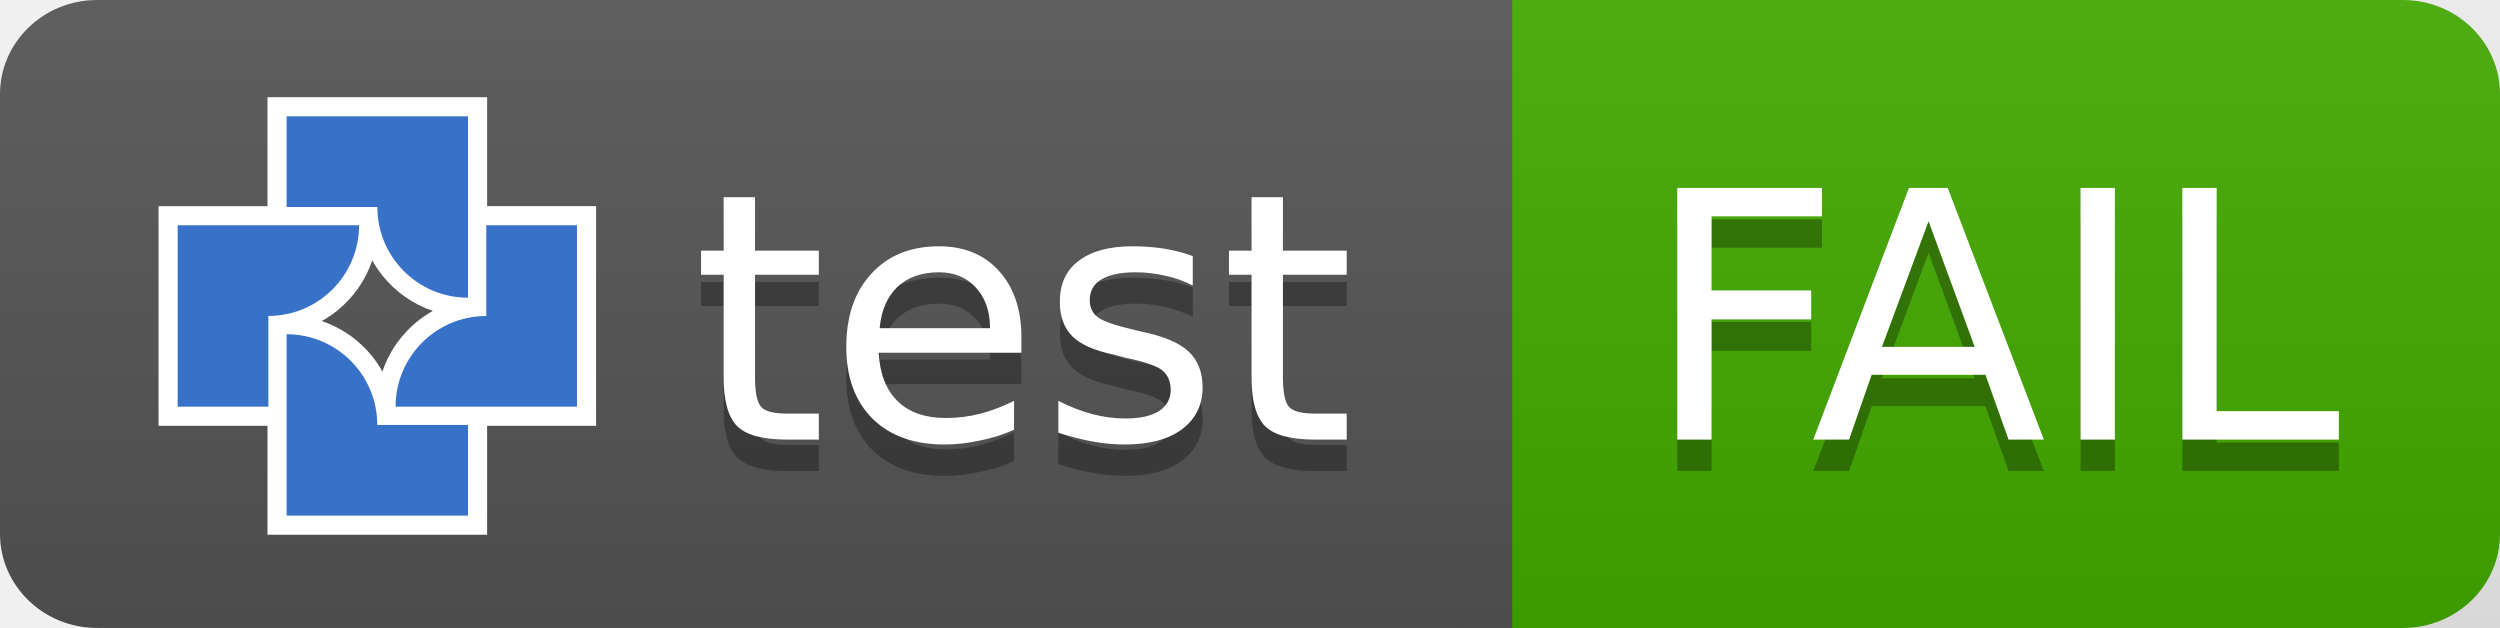
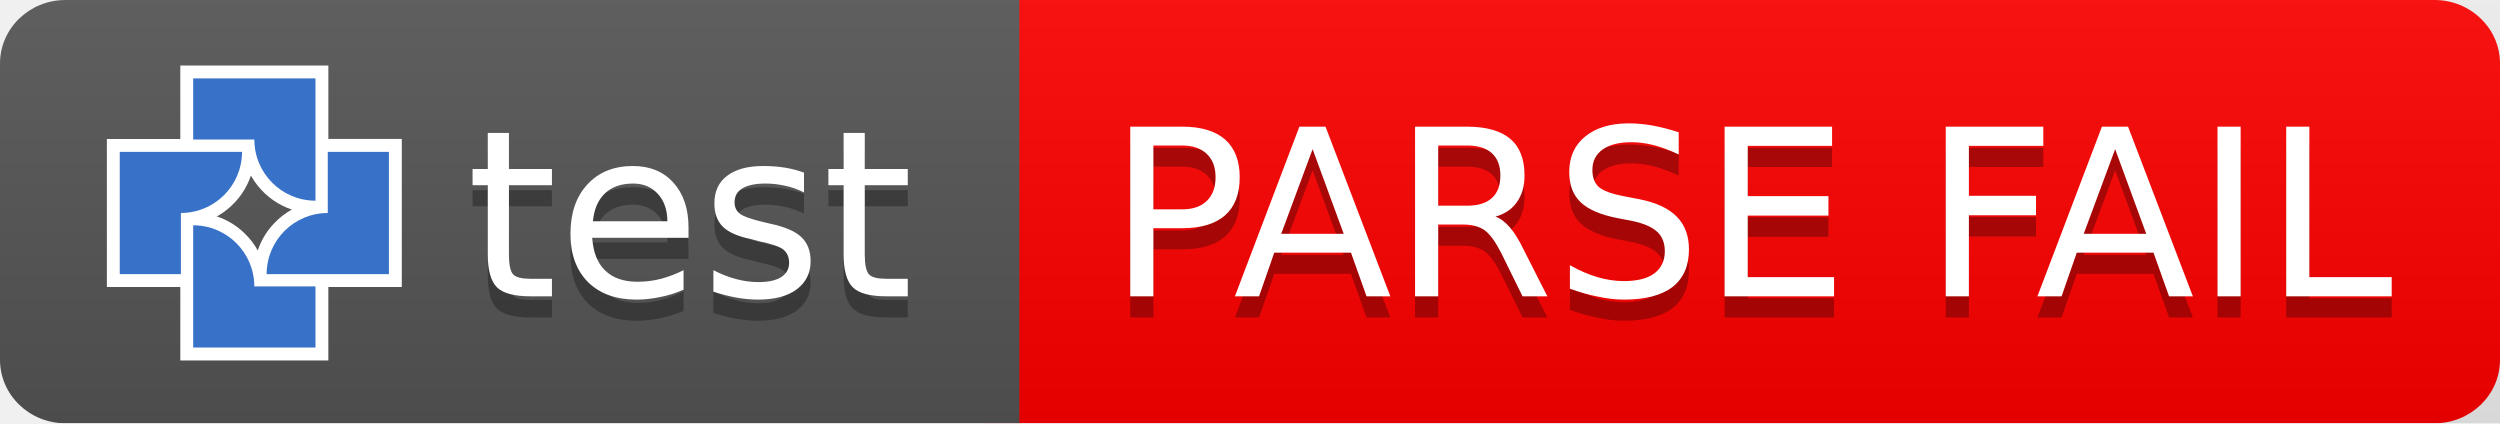
- <svg xmlns="http://www.w3.org/2000/svg" width="79.621" height="20" version="1.1" id="svg8">
-   <defs id="defs8">
-     <mask id="round-7">
-       <rect width="192" height="20" rx="3" fill="#ffffff" id="rect2-5" x="0" y="0" />
-     </mask>
-     <linearGradient id="smooth-3" x2="0" y2="61.968" gradientTransform="scale(3.098387,0.3227486)" x1="0" y1="0" gradientUnits="userSpaceOnUse">
-       <stop offset="0" stop-color="#bbb" stop-opacity=".1" id="stop1-5" />
-       <stop offset="1" stop-opacity=".1" id="stop2-6" />
-     </linearGradient>
-     <mask id="round-2">
-       <rect width="192" height="20" rx="3" fill="#ffffff" id="rect2-3" x="0" y="0" />
-     </mask>
-   </defs>
+ <svg xmlns="http://www.w3.org/2000/svg" width="118.121" height="20" version="1.1" id="svg8">
+   <defs id="defs8" />
  <linearGradient id="smooth" x2="0" y2="61.968" gradientTransform="scale(3.003105,0.3227486)" x1="0" y1="0" gradientUnits="userSpaceOnUse">
    <stop offset="0" stop-color="#bbb" stop-opacity=".1" id="stop1" />
    <stop offset="1" stop-opacity=".1" id="stop2" />
  </linearGradient>
  <mask id="round">
    <rect width="192" height="20" rx="3" fill="#ffffff" id="rect2" x="0" y="0" />
  </mask>
  <g mask="url(#round)" id="g5" transform="scale(1.031728,1)" style="stroke-width:0.985">
-     <rect width="34.867" height="20" x="42.306" fill="#dfb317" id="rect9" y="0" style="display:inline;fill:#44aa00;stroke-width:0.985" ry="3" />
+     <rect width="72.183" height="20" x="42.306" fill="#dfb317" id="rect9" y="0" style="display:inline;fill:#ff0000;stroke-width:0.985" ry="3" />
    <rect width="46.681" height="20" fill="#555555" id="rect3" x="0" y="0" style="display:inline;stroke-width:0.985" />
-     <rect width="77.173" height="20" fill="url(#smooth)" id="rect5" style="display:inline;fill:url(#smooth);stroke-width:0.985" x="0" y="0" />
+     <rect width="114.489" height="20" fill="url(#smooth)" id="rect5" style="display:inline;fill:url(#smooth);stroke-width:0.985" x="0" y="0" />
  </g>
  <g fill="#ffffff" text-anchor="middle" font-family="'DejaVu Sans', Verdana, Geneva, sans-serif" font-size="11px" text-rendering="geometricPrecision" id="g8" transform="translate(1.816228)">
    <text x="30.777" y="15" fill="#010101" fill-opacity="0.3" id="text5">test</text>
    <text x="30.777" y="14" id="text6">test</text>
-     <text x="61.631" y="15" fill="#010101" fill-opacity="0.3" id="text7" style="font-style:normal;font-variant:normal;font-weight:normal;font-stretch:normal;font-size:11px;font-family:'DejaVu Sans', Verdana, Geneva, sans-serif;-inkscape-font-specification:'DejaVu Sans, Verdana, Geneva, sans-serif, Normal';font-variant-ligatures:normal;font-variant-caps:normal;font-variant-numeric:normal;font-variant-east-asian:normal;fill:#010101;fill-opacity:0.3">
-       <tspan id="tspan10" x="61.631" y="15">FAIL</tspan>
+     <text x="80.881" y="15" fill="#010101" fill-opacity="0.3" id="text7" style="font-style:normal;font-variant:normal;font-weight:normal;font-stretch:normal;font-size:11px;font-family:'DejaVu Sans', Verdana, Geneva, sans-serif;-inkscape-font-specification:'DejaVu Sans, Verdana, Geneva, sans-serif, Normal';font-variant-ligatures:normal;font-variant-caps:normal;font-variant-numeric:normal;font-variant-east-asian:normal;fill:#010101;fill-opacity:0.3">
+       <tspan id="tspan10" x="80.881" y="15">PARSE FAIL</tspan>
    </text>
-     <text x="61.631" y="14" id="text8">FAIL</text>
+     <text x="80.881" y="14" id="text8">PARSE FAIL</text>
  </g>
  <g id="g20" transform="matrix(0.2563106,0,0,0.2563106,-48.47571,-62.38685)" style="stroke-width:14.746">
    <path id="path1" style="fill:#ffffff;fill-opacity:1;stroke-width:9.317;paint-order:markers fill stroke" d="m 222.367,284.934 c 0,8.305 0,16.611 0,24.916 9.097,0 18.194,0 27.291,0 0,-5.34 0,-10.681 0,-16.021 -3.833,0 -7.667,0 -11.5,0 -0.497,-2.849 -1.927,-5.529 -4.041,-7.506 -1.643,-1.585 -3.715,-2.725 -5.922,-3.3 -1.895,-0.536 -3.879,-0.466 -5.828,-0.464 0,0.792 0,1.583 0,2.375 z" />
    <path id="path2" style="fill:#ffffff;fill-opacity:1;stroke-width:9.317;paint-order:markers fill stroke" d="m 247.176,271.395 c 0,3.042 0,6.085 0,9.127 -2.849,0.497 -5.529,1.927 -7.506,4.041 -1.585,1.643 -2.725,3.715 -3.3,5.922 -0.536,1.894 -0.466,3.877 -0.464,5.826 9.097,0 18.194,0 27.291,0 0,-9.097 0,-18.194 0,-27.291 -5.34,0 -10.681,0 -16.021,0 0,0.792 0,1.583 0,2.375 z" />
    <path id="path3" style="fill:#ffffff;fill-opacity:1;stroke-width:9.317;paint-order:markers fill stroke" d="m 208.83,271.395 c 0,8.305 0,16.611 0,24.916 5.34,0 10.681,0 16.021,0 0,-3.833 0,-7.667 0,-11.5 2.584,-0.454 5.038,-1.667 6.938,-3.477 1.876,-1.732 3.229,-4.021 3.867,-6.489 0.533,-1.894 0.469,-3.876 0.464,-5.824 -9.097,0 -18.194,0 -27.291,0 0,0.792 0,1.583 0,2.375 z" />
    <path id="path4" style="fill:#ffffff;fill-opacity:1;stroke-width:9.317;paint-order:markers fill stroke" d="m 222.367,257.858 c 0,4.549 0,9.098 0,13.646 3.834,0 7.668,0 11.502,0 0.445,2.554 1.643,4.971 3.407,6.867 1.747,1.908 4.057,3.294 6.56,3.938 1.893,0.533 3.874,0.469 5.822,0.464 0,-9.097 0,-18.194 0,-27.291 -9.097,0 -18.194,0 -27.291,0 0,0.792 0,1.583 0,2.375 z" />
    <path style="fill:#3771c8;fill-opacity:1;stroke-width:9.317;paint-order:markers fill stroke" d="m 224.742,284.934 v 11.269 11.269 0.002 h 22.541 v -11.271 h -11.274 a 11.271,11.271 0 0 0 -11.202,-11.269 z" id="path6" />
    <path style="fill:#3771c8;fill-opacity:1;stroke-width:9.317;paint-order:markers fill stroke" d="m 249.551,271.395 v 11.274 a 11.271,11.271 0 0 0 -11.269,11.202 v 0.065 h 11.269 11.269 0.002 v -22.541 z" id="path7" />
    <path style="fill:#3771c8;fill-opacity:1;stroke-width:9.317;paint-order:markers fill stroke" d="m 211.205,271.395 v 22.541 h 11.271 v -11.274 a 11.271,11.271 0 0 0 11.269,-11.202 v -0.065 H 222.476 211.206 Z" id="path8" />
    <path style="fill:#3771c8;fill-opacity:1;stroke-width:9.317;paint-order:markers fill stroke" d="m 224.742,257.858 v 11.27 h 11.274 a 11.271,11.271 0 0 0 11.202,11.27 h 0.065 v -11.27 -11.269 -10e-4 z" id="path13" />
  </g>
</svg>
